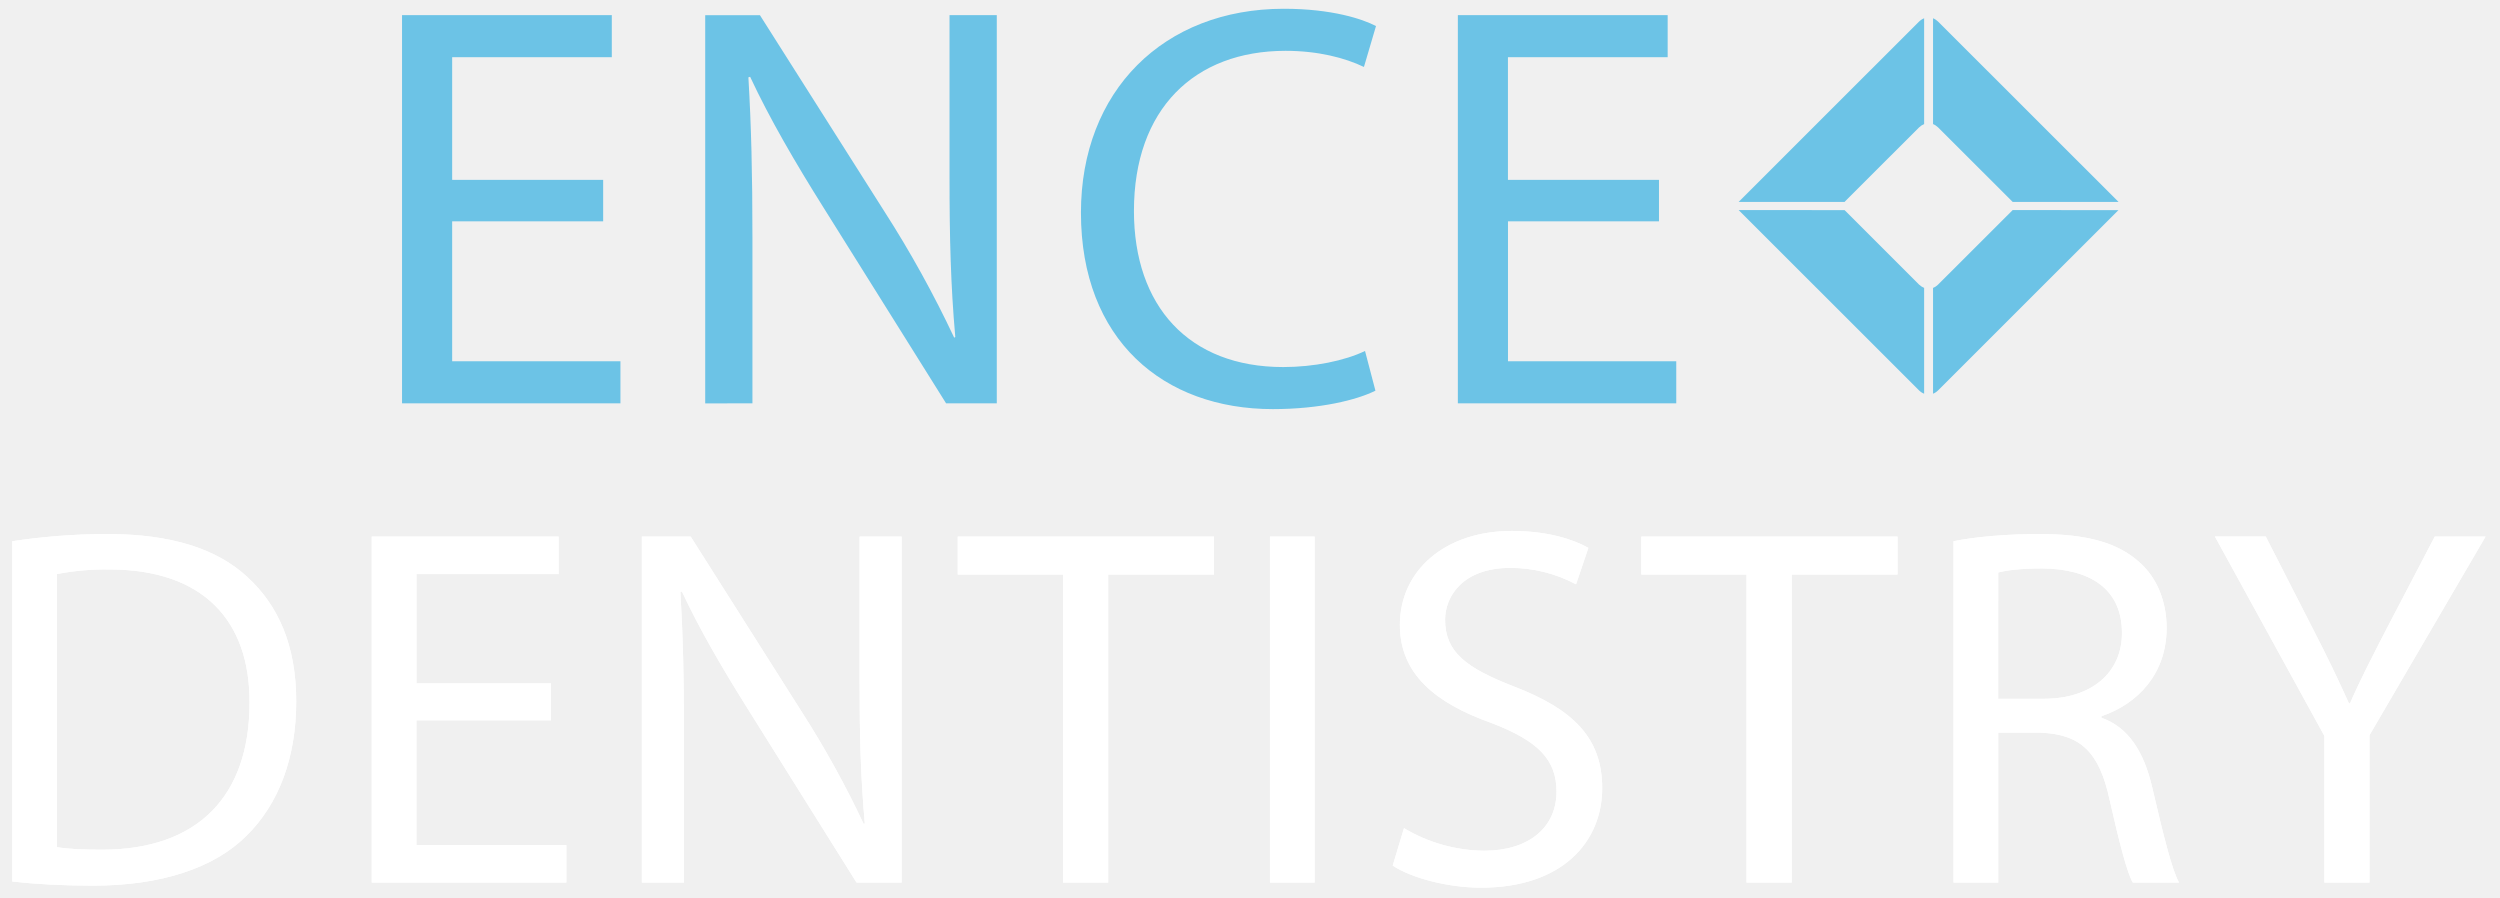
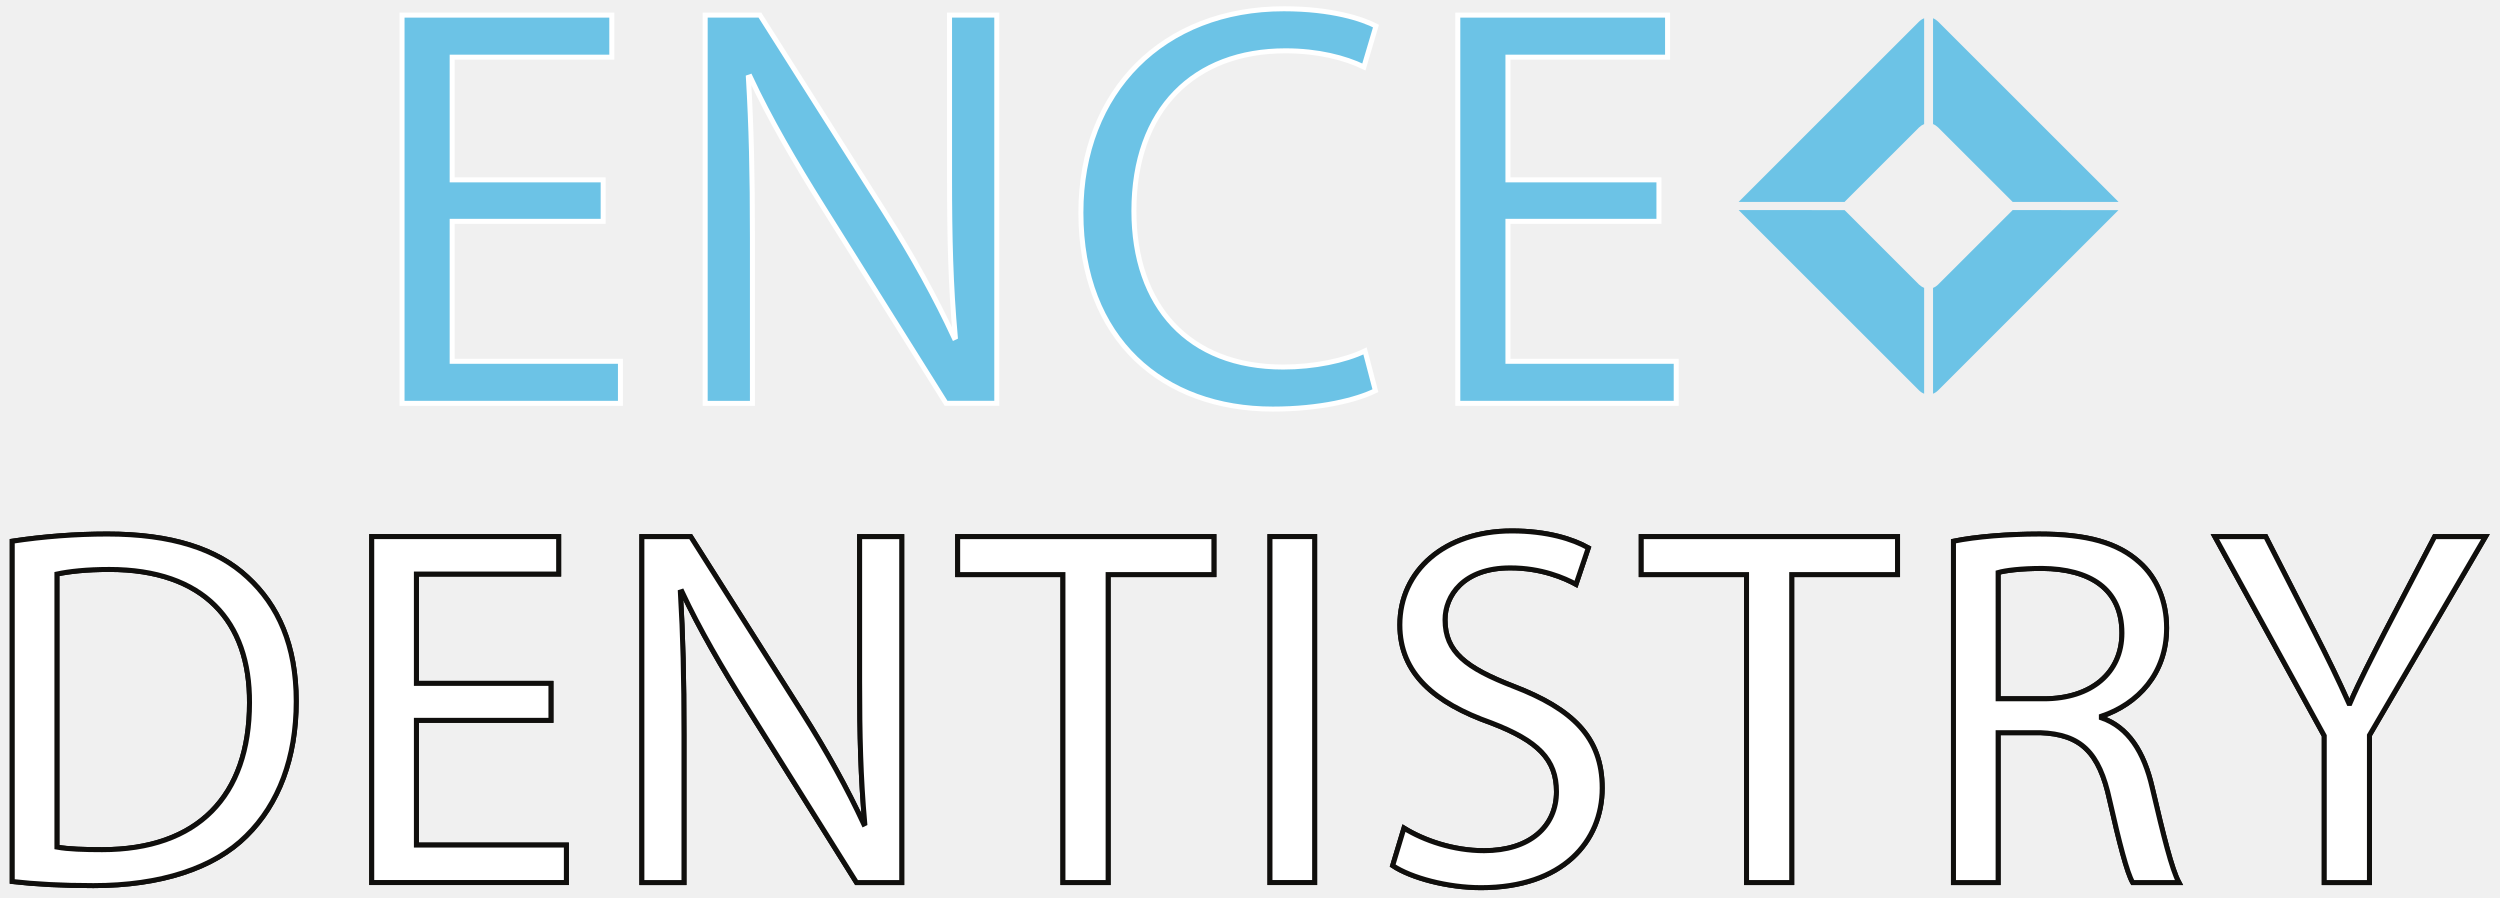
- <svg xmlns="http://www.w3.org/2000/svg" xmlns:xlink="http://www.w3.org/1999/xlink" fill="#fff" width="576" height="206.88" viewBox="0 0 576 206.88">
+ <svg xmlns="http://www.w3.org/2000/svg" xmlns:xlink="http://www.w3.org/1999/xlink" width="576" height="206.88" viewBox="0 0 576 206.88">
  <defs>
    <clipPath id="v">
      <path d="M445.37 48.4h42.73v42.31h-42.73Zm0 0" />
    </clipPath>
    <clipPath id="w">
      <path d="m463.7 48.4-.04.06-17.12 17.1q-.52.52-1.17.77v24.38q.65-.25 1.17-.77l41.5-41.48.06-.05Zm0 0" />
    </clipPath>
-     <clipPath id="y">
+     <clipPath id="x">
      <path d="M400.6 48.4h42.72v42.31h-42.73Zm0 0" />
    </clipPath>
-     <clipPath id="z">
+     <clipPath id="y">
      <path d="M400.6 48.4q0 .03.04.06l41.5 41.48q.53.52 1.18.77V66.33a4 4 0 0 1-1.18-.77l-17.1-17.1-.06-.05Zm0 0" />
    </clipPath>
-     <clipPath id="B">
+     <clipPath id="z">
      <path d="M445.37 4.21h42.73v42.31h-42.73Zm0 0" />
    </clipPath>
-     <clipPath id="C">
+     <clipPath id="A">
      <path d="M445.37 28.59q.65.26 1.17.77l17.12 17.1.04.06h24.4l-.05-.06-41.51-41.48q-.52-.51-1.17-.77Zm0 0" />
    </clipPath>
-     <clipPath id="E">
+     <clipPath id="B">
      <path d="M400.6 4.21h42.72v42.31h-42.73Zm0 0" />
    </clipPath>
-     <clipPath id="F">
+     <clipPath id="C">
      <path d="m442.14 4.98-41.5 41.48-.05.06H425l.04-.06 17.11-17.1q.53-.51 1.18-.77V4.21a3.4 3.4 0 0 0-1.18.77" />
    </clipPath>
-     <clipPath id="H">
+     <clipPath id="D">
      <path d="M.17 113h575.66v93.13H.17Zm0 0" />
    </clipPath>
    <clipPath id="s">
      <path d="M.17.7h575.66v92.43H.17Zm0 0" />
    </clipPath>
    <clipPath id="b">
      <path d="M.17.9h84.58v92.23H.17Zm0 0" />
    </clipPath>
    <clipPath id="c">
      <path d="M131 .9h94v92.23h-94Zm0 0" />
    </clipPath>
    <clipPath id="d">
      <path d="M304 .9h82v92.23h-82Zm0 0" />
    </clipPath>
    <clipPath id="e">
      <path d="M433 .9h86v92.23h-86Zm0 0" />
    </clipPath>
    <clipPath id="f">
      <path d="M493.79.9h82.04v92.23H493.8Zm0 0" />
    </clipPath>
    <clipPath id="a">
      <path d="M0 0h576v94H0z" />
    </clipPath>
    <clipPath id="h">
      <path d="M.17.9h84.58v92.23H.17Zm0 0" />
    </clipPath>
    <clipPath id="k">
      <path d="M131 .9h94v92.23h-94Zm0 0" />
    </clipPath>
    <clipPath id="l">
      <path d="M304 .9h82v92.23h-82Zm0 0" />
    </clipPath>
    <clipPath id="m">
      <path d="M433 .9h86v92.23h-86Zm0 0" />
    </clipPath>
    <clipPath id="n">
      <path d="M493.79.9h82.04v92.23H493.8Zm0 0" />
    </clipPath>
    <clipPath id="g">
      <path d="M0 0h576v94H0z" />
    </clipPath>
    <clipPath id="r">
      <path d="M0 0h576v94H0z" />
    </clipPath>
-     <linearGradient id="x" x1="0" x2="1" y1="0" y2="0" gradientTransform="matrix(42.7265 0 0 42.70224 445.37 69.56)" gradientUnits="userSpaceOnUse">
-       <stop offset="0" stop-color="#6cc3e6" />
-       <stop offset=".01" stop-color="#6cc3e6" />
-       <stop offset=".02" stop-color="#6cc3e6" />
-       <stop offset=".02" stop-color="#6cc3e6" />
-       <stop offset=".03" stop-color="#6cc3e6" />
-       <stop offset=".04" stop-color="#6cc3e6" />
-       <stop offset=".05" stop-color="#6cc3e6" />
-       <stop offset=".06" stop-color="#6cc3e6" />
-       <stop offset=".07" stop-color="#6cc3e6" />
-       <stop offset=".07" stop-color="#6cc3e6" />
-       <stop offset=".08" stop-color="#6cc3e6" />
-       <stop offset=".08" stop-color="#6cc3e6" />
-       <stop offset=".09" stop-color="#6cc3e6" />
-       <stop offset=".09" stop-color="#6cc3e6" />
-       <stop offset=".09" stop-color="#6cc3e6" />
-       <stop offset=".1" stop-color="#6cc3e6" />
-       <stop offset=".11" stop-color="#6cc3e6" />
-       <stop offset=".11" stop-color="#6cc3e6" />
-       <stop offset=".12" stop-color="#6cc3e6" />
-       <stop offset=".13" stop-color="#6cc3e6" />
-       <stop offset=".13" stop-color="#6cc3e6" />
-       <stop offset=".14" stop-color="#6cc3e6" />
-       <stop offset=".15" stop-color="#6cc3e6" />
-       <stop offset=".15" stop-color="#6cc3e6" />
-       <stop offset=".16" stop-color="#6cc3e6" />
-       <stop offset=".16" stop-color="#6cc3e6" />
-       <stop offset=".17" stop-color="#6cc3e6" />
-       <stop offset=".17" stop-color="#6cc3e6" />
-       <stop offset=".18" stop-color="#6cc3e6" />
-       <stop offset=".19" stop-color="#6cc3e6" />
-       <stop offset=".19" stop-color="#6cc3e6" />
-       <stop offset=".2" stop-color="#6cc3e6" />
-       <stop offset=".2" stop-color="#6cc3e6" />
-       <stop offset=".2" stop-color="#6cc3e6" />
-       <stop offset=".21" stop-color="#6cc3e6" />
-       <stop offset=".22" stop-color="#6cc3e6" />
-       <stop offset=".22" stop-color="#6cc3e6" />
-       <stop offset=".23" stop-color="#6cc3e6" />
-       <stop offset=".23" stop-color="#6cc3e6" />
-       <stop offset=".23" stop-color="#6cc3e6" />
-       <stop offset=".24" stop-color="#6cc3e6" />
-       <stop offset=".25" stop-color="#6cc3e6" />
-       <stop offset=".25" stop-color="#6cc3e6" />
-       <stop offset=".25" stop-color="#6cc3e6" />
-       <stop offset=".26" stop-color="#6cc3e6" />
-       <stop offset=".27" stop-color="#6cc3e6" />
-       <stop offset=".27" stop-color="#6cc3e6" />
-       <stop offset=".27" stop-color="#6cc3e6" />
-       <stop offset=".28" stop-color="#6cc3e6" />
-       <stop offset=".28" stop-color="#6cc3e6" />
-       <stop offset=".29" stop-color="#6cc3e6" />
-       <stop offset=".29" stop-color="#6cc3e6" />
-       <stop offset=".3" stop-color="#6cc3e6" />
-       <stop offset=".3" stop-color="#6cc3e6" />
-       <stop offset=".31" stop-color="#6cc3e6" />
-       <stop offset=".31" stop-color="#6cc3e6" />
-       <stop offset=".32" stop-color="#6cc3e6" />
-       <stop offset=".32" stop-color="#6cc3e6" />
-       <stop offset=".33" stop-color="#6cc3e6" />
-       <stop offset=".33" stop-color="#6cc3e6" />
-       <stop offset=".34" stop-color="#6cc3e6" />
-       <stop offset=".34" stop-color="#6cc3e6" />
-       <stop offset=".35" stop-color="#6cc3e6" />
-       <stop offset=".36" stop-color="#6cc3e6" />
-       <stop offset=".36" stop-color="#6cc3e6" />
-       <stop offset=".36" stop-color="#6cc3e6" />
-       <stop offset=".37" stop-color="#6cc3e6" />
-       <stop offset=".38" stop-color="#6cc3e6" />
-       <stop offset=".38" stop-color="#6cc3e6" />
-       <stop offset=".38" stop-color="#6cc3e6" />
-       <stop offset=".39" stop-color="#6cc3e6" />
-       <stop offset=".39" stop-color="#6cc3e6" />
-       <stop offset=".4" stop-color="#6cc3e6" />
-       <stop offset=".4" stop-color="#6cc3e6" />
-       <stop offset=".41" stop-color="#6cc3e6" />
-       <stop offset=".41" stop-color="#6cc3e6" />
-       <stop offset=".42" stop-color="#6cc3e6" />
-       <stop offset=".42" stop-color="#6cc3e6" />
-       <stop offset=".43" stop-color="#6cc3e6" />
-       <stop offset=".43" stop-color="#6cc3e6" />
-       <stop offset=".43" stop-color="#6cc3e6" />
-       <stop offset=".44" stop-color="#6cc3e6" />
-       <stop offset=".44" stop-color="#6cc3e6" />
-       <stop offset=".45" stop-color="#6cc3e6" />
-       <stop offset=".45" stop-color="#6cc3e6" />
-       <stop offset=".45" stop-color="#6cc3e6" />
-       <stop offset=".46" stop-color="#6cc3e6" />
-       <stop offset=".46" stop-color="#6cc3e6" />
-       <stop offset=".46" stop-color="#6cc3e6" />
-       <stop offset=".47" stop-color="#6cc3e6" />
-       <stop offset=".47" stop-color="#6cc3e6" />
-       <stop offset=".48" stop-color="#6cc3e6" />
-       <stop offset=".48" stop-color="#6cc3e6" />
-       <stop offset=".49" stop-color="#6cc3e6" />
-       <stop offset=".49" stop-color="#6cc3e6" />
-       <stop offset=".5" stop-color="#6cc3e6" />
-       <stop offset=".5" stop-color="#6cc3e6" />
-       <stop offset=".5" stop-color="#6cc3e6" />
-       <stop offset=".51" stop-color="#6cc3e6" />
-       <stop offset=".52" stop-color="#6cc3e6" />
-       <stop offset=".53" stop-color="#6cc3e6" />
-       <stop offset=".54" stop-color="#6cc3e6" />
-       <stop offset=".55" stop-color="#6cc3e6" />
-       <stop offset=".55" stop-color="#6cc3e6" />
-       <stop offset=".56" stop-color="#6cc3e6" />
-       <stop offset=".56" stop-color="#6cc3e6" />
-       <stop offset=".57" stop-color="#6cc3e6" />
-       <stop offset=".57" stop-color="#6cc3e6" />
-       <stop offset=".58" stop-color="#6cc3e6" />
-       <stop offset=".59" stop-color="#6cc3e6" />
-       <stop offset=".59" stop-color="#6cc3e6" />
-       <stop offset=".61" stop-color="#6cc3e6" />
-       <stop offset=".62" stop-color="#6cc3e6" />
-       <stop offset=".62" stop-color="#6cc3e6" />
-       <stop offset=".63" stop-color="#6cc3e6" />
-       <stop offset=".63" stop-color="#6cc3e6" />
-       <stop offset=".63" stop-color="#6cc3e6" />
-       <stop offset=".64" stop-color="#6cc3e6" />
-       <stop offset=".65" stop-color="#6cc3e6" />
-       <stop offset=".66" stop-color="#6cc3e6" />
-       <stop offset=".66" stop-color="#6cc3e6" />
-       <stop offset=".67" stop-color="#6cc3e6" />
-       <stop offset=".67" stop-color="#6cc3e6" />
-       <stop offset=".68" stop-color="#6cc3e6" />
-       <stop offset=".68" stop-color="#6cc3e6" />
-       <stop offset=".69" stop-color="#6cc3e6" />
-       <stop offset=".7" stop-color="#6cc3e6" />
-       <stop offset=".71" stop-color="#6cc3e6" />
-       <stop offset=".72" stop-color="#6cc3e6" />
-       <stop offset=".73" stop-color="#6cc3e6" />
-       <stop offset=".73" stop-color="#6cc3e6" />
-       <stop offset=".73" stop-color="#6cc3e6" />
-       <stop offset=".75" stop-color="#6cc3e6" />
-       <stop offset=".75" stop-color="#6cc3e6" />
-       <stop offset=".76" stop-color="#6cc3e6" />
-       <stop offset=".77" stop-color="#6cc3e6" />
-       <stop offset=".78" stop-color="#6cc3e6" />
-       <stop offset=".79" stop-color="#6cc3e6" />
-       <stop offset=".79" stop-color="#6cc3e6" />
-       <stop offset=".79" stop-color="#6cc3e6" />
-       <stop offset=".8" stop-color="#6cc3e6" />
-       <stop offset=".81" stop-color="#6cc3e6" />
-       <stop offset=".82" stop-color="#6cc3e6" />
-       <stop offset=".82" stop-color="#6cc3e6" />
-       <stop offset=".83" stop-color="#6cc3e6" />
-       <stop offset=".84" stop-color="#6cc3e6" />
-       <stop offset=".84" stop-color="#6cc3e6" />
-       <stop offset=".84" stop-color="#6cc3e6" />
-       <stop offset=".86" stop-color="#6cc3e6" />
-       <stop offset=".87" stop-color="#6cc3e6" />
-       <stop offset=".87" stop-color="#6cc3e6" />
-       <stop offset=".88" stop-color="#6cc3e6" />
-       <stop offset=".88" stop-color="#6cc3e6" />
-       <stop offset=".89" stop-color="#6cc3e6" />
-       <stop offset=".89" stop-color="#6cc3e6" />
-       <stop offset=".9" stop-color="#6cc3e6" />
-       <stop offset=".9" stop-color="#6cc3e6" />
-       <stop offset=".91" stop-color="#6cc3e6" />
-       <stop offset=".92" stop-color="#6cc3e6" />
-       <stop offset=".93" stop-color="#6cc3e6" />
-       <stop offset=".94" stop-color="#6cc3e6" />
-       <stop offset=".94" stop-color="#6cc3e6" />
-       <stop offset=".95" stop-color="#6cc3e6" />
-       <stop offset=".95" stop-color="#6cc3e6" />
-       <stop offset=".96" stop-color="#6cc3e6" />
-       <stop offset=".96" stop-color="#6cc3e6" />
-       <stop offset=".97" stop-color="#6cc3e6" />
-       <stop offset=".98" stop-color="#6cc3e6" />
-       <stop offset=".99" stop-color="#6cc3e6" />
-       <stop offset="1" stop-color="#6cc3e6" />
-     </linearGradient>
-     <linearGradient id="A" x1="0" x2="1" y1="0" y2="0" gradientTransform="matrix(42.72582 0 0 42.70156 400.6 69.56)" gradientUnits="userSpaceOnUse">
-       <stop offset="0" stop-color="#6cc3e6" />
-       <stop offset=".01" stop-color="#6cc3e6" />
-       <stop offset=".01" stop-color="#6cc3e6" />
-       <stop offset=".02" stop-color="#6cc3e6" />
-       <stop offset=".03" stop-color="#6cc3e6" />
-       <stop offset=".04" stop-color="#6cc3e6" />
-       <stop offset=".04" stop-color="#6cc3e6" />
-       <stop offset=".04" stop-color="#6cc3e6" />
-       <stop offset=".05" stop-color="#6cc3e6" />
-       <stop offset=".06" stop-color="#6cc3e6" />
-       <stop offset=".08" stop-color="#6cc3e6" />
-       <stop offset=".08" stop-color="#6cc3e6" />
-       <stop offset=".09" stop-color="#6cc3e6" />
-       <stop offset=".09" stop-color="#6cc3e6" />
-       <stop offset=".1" stop-color="#6cc3e6" />
-       <stop offset=".1" stop-color="#6cc3e6" />
-       <stop offset=".11" stop-color="#6cc3e6" />
-       <stop offset=".11" stop-color="#6cc3e6" />
-       <stop offset=".13" stop-color="#6cc3e6" />
-       <stop offset=".13" stop-color="#6cc3e6" />
-       <stop offset=".14" stop-color="#6cc3e6" />
-       <stop offset=".14" stop-color="#6cc3e6" />
-       <stop offset=".15" stop-color="#6cc3e6" />
-       <stop offset=".16" stop-color="#6cc3e6" />
-       <stop offset=".16" stop-color="#6cc3e6" />
-       <stop offset=".17" stop-color="#6cc3e6" />
-       <stop offset=".17" stop-color="#6cc3e6" />
-       <stop offset=".18" stop-color="#6cc3e6" />
-       <stop offset=".18" stop-color="#6cc3e6" />
-       <stop offset=".19" stop-color="#6cc3e6" />
-       <stop offset=".2" stop-color="#6cc3e6" />
-       <stop offset=".2" stop-color="#6cc3e6" />
-       <stop offset=".21" stop-color="#6cc3e6" />
-       <stop offset=".21" stop-color="#6cc3e6" />
-       <stop offset=".21" stop-color="#6cc3e6" />
-       <stop offset=".22" stop-color="#6cc3e6" />
-       <stop offset=".23" stop-color="#6cc3e6" />
-       <stop offset=".23" stop-color="#6cc3e6" />
-       <stop offset=".24" stop-color="#6cc3e6" />
-       <stop offset=".25" stop-color="#6cc3e6" />
-       <stop offset=".25" stop-color="#6cc3e6" />
-       <stop offset=".27" stop-color="#6cc3e6" />
-       <stop offset=".27" stop-color="#6cc3e6" />
-       <stop offset=".27" stop-color="#6cc3e6" />
-       <stop offset=".28" stop-color="#6cc3e6" />
-       <stop offset=".28" stop-color="#6cc3e6" />
-       <stop offset=".3" stop-color="#6cc3e6" />
-       <stop offset=".31" stop-color="#6cc3e6" />
-       <stop offset=".33" stop-color="#6cc3e6" />
-       <stop offset=".34" stop-color="#6cc3e6" />
-       <stop offset=".34" stop-color="#6cc3e6" />
-       <stop offset=".34" stop-color="#6cc3e6" />
-       <stop offset=".36" stop-color="#6cc3e6" />
-       <stop offset=".36" stop-color="#6cc3e6" />
-       <stop offset=".37" stop-color="#6cc3e6" />
-       <stop offset=".38" stop-color="#6cc3e6" />
-       <stop offset=".39" stop-color="#6cc3e6" />
-       <stop offset=".39" stop-color="#6cc3e6" />
-       <stop offset=".4" stop-color="#6cc3e6" />
-       <stop offset=".41" stop-color="#6cc3e6" />
-       <stop offset=".42" stop-color="#6cc3e6" />
-       <stop offset=".44" stop-color="#6cc3e6" />
-       <stop offset=".45" stop-color="#6cc3e6" />
-       <stop offset=".46" stop-color="#6cc3e6" />
-       <stop offset=".46" stop-color="#6cc3e6" />
-       <stop offset=".47" stop-color="#6cc3e6" />
-       <stop offset=".47" stop-color="#6cc3e6" />
-       <stop offset=".48" stop-color="#6cc3e6" />
-       <stop offset=".48" stop-color="#6cc3e6" />
-       <stop offset=".5" stop-color="#6cc3e6" />
-       <stop offset=".5" stop-color="#6cc3e6" />
-       <stop offset=".51" stop-color="#6cc3e6" />
-       <stop offset=".52" stop-color="#6cc3e6" />
-       <stop offset=".53" stop-color="#6cc3e6" />
-       <stop offset=".54" stop-color="#6cc3e6" />
-       <stop offset=".54" stop-color="#6cc3e6" />
-       <stop offset=".55" stop-color="#6cc3e6" />
-       <stop offset=".56" stop-color="#6cc3e6" />
-       <stop offset=".57" stop-color="#6cc3e6" />
-       <stop offset=".57" stop-color="#6cc3e6" />
-       <stop offset=".58" stop-color="#6cc3e6" />
-       <stop offset=".59" stop-color="#6cc3e6" />
-       <stop offset=".6" stop-color="#6cc3e6" />
-       <stop offset=".6" stop-color="#6cc3e6" />
-       <stop offset=".61" stop-color="#6cc3e6" />
-       <stop offset=".61" stop-color="#6cc3e6" />
-       <stop offset=".63" stop-color="#6cc3e6" />
-       <stop offset=".64" stop-color="#6cc3e6" />
-       <stop offset=".65" stop-color="#6cc3e6" />
-       <stop offset=".65" stop-color="#6cc3e6" />
-       <stop offset=".66" stop-color="#6cc3e6" />
-       <stop offset=".67" stop-color="#6cc3e6" />
-       <stop offset=".68" stop-color="#6cc3e6" />
-       <stop offset=".68" stop-color="#6cc3e6" />
-       <stop offset=".69" stop-color="#6cc3e6" />
-       <stop offset=".69" stop-color="#6cc3e6" />
-       <stop offset=".7" stop-color="#6cc3e6" />
-       <stop offset=".7" stop-color="#6cc3e6" />
-       <stop offset=".72" stop-color="#6cc3e6" />
-       <stop offset=".73" stop-color="#6cc3e6" />
-       <stop offset=".75" stop-color="#6cc3e6" />
-       <stop offset=".76" stop-color="#6cc3e6" />
-       <stop offset=".76" stop-color="#6cc3e6" />
-       <stop offset=".77" stop-color="#6cc3e6" />
-       <stop offset=".77" stop-color="#6cc3e6" />
-       <stop offset=".78" stop-color="#6cc3e6" />
-       <stop offset=".78" stop-color="#6cc3e6" />
-       <stop offset=".8" stop-color="#6cc3e6" />
-       <stop offset=".81" stop-color="#6cc3e6" />
-       <stop offset=".83" stop-color="#6cc3e6" />
-       <stop offset=".84" stop-color="#6cc3e6" />
-       <stop offset=".85" stop-color="#6cc3e6" />
-       <stop offset=".85" stop-color="#6cc3e6" />
-       <stop offset=".86" stop-color="#6cc3e6" />
-       <stop offset=".87" stop-color="#6cc3e6" />
-       <stop offset=".87" stop-color="#6cc3e6" />
-       <stop offset=".88" stop-color="#6cc3e6" />
-       <stop offset=".88" stop-color="#6cc3e6" />
-       <stop offset=".88" stop-color="#6cc3e6" />
-       <stop offset=".89" stop-color="#6cc3e6" />
-       <stop offset=".91" stop-color="#6cc3e6" />
-       <stop offset=".92" stop-color="#6cc3e6" />
-       <stop offset=".93" stop-color="#6cc3e6" />
-       <stop offset=".93" stop-color="#6cc3e6" />
-       <stop offset=".94" stop-color="#6cc3e6" />
-       <stop offset=".95" stop-color="#6cc3e6" />
-       <stop offset=".96" stop-color="#6cc3e6" />
-       <stop offset=".96" stop-color="#6cc3e6" />
-       <stop offset=".97" stop-color="#6cc3e6" />
-       <stop offset=".98" stop-color="#6cc3e6" />
-       <stop offset="1" stop-color="#6cc3e6" />
-     </linearGradient>
-     <linearGradient id="D" x1="0" x2="1" y1="0" y2="0" gradientTransform="matrix(42.7265 0 0 42.70224 445.37 25.37)" gradientUnits="userSpaceOnUse">
-       <stop offset="0" stop-color="#6cc3e6" />
-       <stop offset=".01" stop-color="#6cc3e6" />
-       <stop offset=".01" stop-color="#6cc3e6" />
-       <stop offset=".02" stop-color="#6cc3e6" />
-       <stop offset=".03" stop-color="#6cc3e6" />
-       <stop offset=".04" stop-color="#6cc3e6" />
-       <stop offset=".04" stop-color="#6cc3e6" />
-       <stop offset=".04" stop-color="#6cc3e6" />
-       <stop offset=".05" stop-color="#6cc3e6" />
-       <stop offset=".06" stop-color="#6cc3e6" />
-       <stop offset=".08" stop-color="#6cc3e6" />
-       <stop offset=".08" stop-color="#6cc3e6" />
-       <stop offset=".09" stop-color="#6cc3e6" />
-       <stop offset=".09" stop-color="#6cc3e6" />
-       <stop offset=".1" stop-color="#6cc3e6" />
-       <stop offset=".1" stop-color="#6cc3e6" />
-       <stop offset=".11" stop-color="#6cc3e6" />
-       <stop offset=".11" stop-color="#6cc3e6" />
-       <stop offset=".13" stop-color="#6cc3e6" />
-       <stop offset=".13" stop-color="#6cc3e6" />
-       <stop offset=".14" stop-color="#6cc3e6" />
-       <stop offset=".14" stop-color="#6cc3e6" />
-       <stop offset=".15" stop-color="#6cc3e6" />
-       <stop offset=".16" stop-color="#6cc3e6" />
-       <stop offset=".16" stop-color="#6cc3e6" />
-       <stop offset=".17" stop-color="#6cc3e6" />
-       <stop offset=".17" stop-color="#6cc3e6" />
-       <stop offset=".18" stop-color="#6cc3e6" />
-       <stop offset=".18" stop-color="#6cc3e6" />
-       <stop offset=".19" stop-color="#6cc3e6" />
-       <stop offset=".2" stop-color="#6cc3e6" />
-       <stop offset=".2" stop-color="#6cc3e6" />
-       <stop offset=".21" stop-color="#6cc3e6" />
-       <stop offset=".21" stop-color="#6cc3e6" />
-       <stop offset=".21" stop-color="#6cc3e6" />
-       <stop offset=".22" stop-color="#6cc3e6" />
-       <stop offset=".23" stop-color="#6cc3e6" />
-       <stop offset=".23" stop-color="#6cc3e6" />
-       <stop offset=".24" stop-color="#6cc3e6" />
-       <stop offset=".25" stop-color="#6cc3e6" />
-       <stop offset=".25" stop-color="#6cc3e6" />
-       <stop offset=".27" stop-color="#6cc3e6" />
-       <stop offset=".27" stop-color="#6cc3e6" />
-       <stop offset=".27" stop-color="#6cc3e6" />
-       <stop offset=".28" stop-color="#6cc3e6" />
-       <stop offset=".28" stop-color="#6cc3e6" />
-       <stop offset=".3" stop-color="#6cc3e6" />
-       <stop offset=".31" stop-color="#6cc3e6" />
-       <stop offset=".33" stop-color="#6cc3e6" />
-       <stop offset=".34" stop-color="#6cc3e6" />
-       <stop offset=".34" stop-color="#6cc3e6" />
-       <stop offset=".34" stop-color="#6cc3e6" />
-       <stop offset=".36" stop-color="#6cc3e6" />
-       <stop offset=".36" stop-color="#6cc3e6" />
-       <stop offset=".37" stop-color="#6cc3e6" />
-       <stop offset=".38" stop-color="#6cc3e6" />
-       <stop offset=".39" stop-color="#6cc3e6" />
-       <stop offset=".39" stop-color="#6cc3e6" />
-       <stop offset=".4" stop-color="#6cc3e6" />
-       <stop offset=".41" stop-color="#6cc3e6" />
-       <stop offset=".42" stop-color="#6cc3e6" />
-       <stop offset=".44" stop-color="#6cc3e6" />
-       <stop offset=".45" stop-color="#6cc3e6" />
-       <stop offset=".46" stop-color="#6cc3e6" />
-       <stop offset=".46" stop-color="#6cc3e6" />
-       <stop offset=".47" stop-color="#6cc3e6" />
-       <stop offset=".47" stop-color="#6cc3e6" />
-       <stop offset=".48" stop-color="#6cc3e6" />
-       <stop offset=".48" stop-color="#6cc3e6" />
-       <stop offset=".5" stop-color="#6cc3e6" />
-       <stop offset=".5" stop-color="#6cc3e6" />
-       <stop offset=".51" stop-color="#6cc3e6" />
-       <stop offset=".52" stop-color="#6cc3e6" />
-       <stop offset=".53" stop-color="#6cc3e6" />
-       <stop offset=".54" stop-color="#6cc3e6" />
-       <stop offset=".54" stop-color="#6cc3e6" />
-       <stop offset=".55" stop-color="#6cc3e6" />
-       <stop offset=".56" stop-color="#6cc3e6" />
-       <stop offset=".57" stop-color="#6cc3e6" />
-       <stop offset=".57" stop-color="#6cc3e6" />
-       <stop offset=".58" stop-color="#6cc3e6" />
-       <stop offset=".59" stop-color="#6cc3e6" />
-       <stop offset=".6" stop-color="#6cc3e6" />
-       <stop offset=".6" stop-color="#6cc3e6" />
-       <stop offset=".61" stop-color="#6cc3e6" />
-       <stop offset=".61" stop-color="#6cc3e6" />
-       <stop offset=".63" stop-color="#6cc3e6" />
-       <stop offset=".64" stop-color="#6cc3e6" />
-       <stop offset=".65" stop-color="#6cc3e6" />
-       <stop offset=".65" stop-color="#6cc3e6" />
-       <stop offset=".66" stop-color="#6cc3e6" />
-       <stop offset=".67" stop-color="#6cc3e6" />
-       <stop offset=".68" stop-color="#6cc3e6" />
-       <stop offset=".68" stop-color="#6cc3e6" />
-       <stop offset=".69" stop-color="#6cc3e6" />
-       <stop offset=".69" stop-color="#6cc3e6" />
-       <stop offset=".7" stop-color="#6cc3e6" />
-       <stop offset=".7" stop-color="#6cc3e6" />
-       <stop offset=".72" stop-color="#6cc3e6" />
-       <stop offset=".73" stop-color="#6cc3e6" />
-       <stop offset=".75" stop-color="#6cc3e6" />
-       <stop offset=".76" stop-color="#6cc3e6" />
-       <stop offset=".76" stop-color="#6cc3e6" />
-       <stop offset=".77" stop-color="#6cc3e6" />
-       <stop offset=".77" stop-color="#6cc3e6" />
-       <stop offset=".78" stop-color="#6cc3e6" />
-       <stop offset=".78" stop-color="#6cc3e6" />
-       <stop offset=".8" stop-color="#6cc3e6" />
-       <stop offset=".81" stop-color="#6cc3e6" />
-       <stop offset=".83" stop-color="#6cc3e6" />
-       <stop offset=".84" stop-color="#6cc3e6" />
-       <stop offset=".85" stop-color="#6cc3e6" />
-       <stop offset=".85" stop-color="#6cc3e6" />
-       <stop offset=".86" stop-color="#6cc3e6" />
-       <stop offset=".87" stop-color="#6cc3e6" />
-       <stop offset=".87" stop-color="#6cc3e6" />
-       <stop offset=".88" stop-color="#6cc3e6" />
-       <stop offset=".88" stop-color="#6cc3e6" />
-       <stop offset=".88" stop-color="#6cc3e6" />
-       <stop offset=".89" stop-color="#6cc3e6" />
-       <stop offset=".91" stop-color="#6cc3e6" />
-       <stop offset=".92" stop-color="#6cc3e6" />
-       <stop offset=".93" stop-color="#6cc3e6" />
-       <stop offset=".93" stop-color="#6cc3e6" />
-       <stop offset=".94" stop-color="#6cc3e6" />
-       <stop offset=".95" stop-color="#6cc3e6" />
-       <stop offset=".96" stop-color="#6cc3e6" />
-       <stop offset=".96" stop-color="#6cc3e6" />
-       <stop offset=".97" stop-color="#6cc3e6" />
-       <stop offset=".98" stop-color="#6cc3e6" />
-       <stop offset="1" stop-color="#6cc3e6" />
-     </linearGradient>
-     <linearGradient id="G" x1="0" x2="1" y1="0" y2="0" gradientTransform="matrix(0 42.30774 42.33178 0 421.96 4.21)" gradientUnits="userSpaceOnUse">
-       <stop offset="0" stop-color="#6cc3e6" />
-       <stop offset=".01" stop-color="#6cc3e6" />
-       <stop offset=".02" stop-color="#6cc3e6" />
-       <stop offset=".02" stop-color="#6cc3e6" />
-       <stop offset=".03" stop-color="#6cc3e6" />
-       <stop offset=".04" stop-color="#6cc3e6" />
-       <stop offset=".05" stop-color="#6cc3e6" />
-       <stop offset=".06" stop-color="#6cc3e6" />
-       <stop offset=".07" stop-color="#6cc3e6" />
-       <stop offset=".07" stop-color="#6cc3e6" />
-       <stop offset=".08" stop-color="#6cc3e6" />
-       <stop offset=".08" stop-color="#6cc3e6" />
-       <stop offset=".09" stop-color="#6cc3e6" />
-       <stop offset=".09" stop-color="#6cc3e6" />
-       <stop offset=".09" stop-color="#6cc3e6" />
-       <stop offset=".1" stop-color="#6cc3e6" />
-       <stop offset=".11" stop-color="#6cc3e6" />
-       <stop offset=".11" stop-color="#6cc3e6" />
-       <stop offset=".12" stop-color="#6cc3e6" />
-       <stop offset=".13" stop-color="#6cc3e6" />
-       <stop offset=".13" stop-color="#6cc3e6" />
-       <stop offset=".14" stop-color="#6cc3e6" />
-       <stop offset=".15" stop-color="#6cc3e6" />
-       <stop offset=".15" stop-color="#6cc3e6" />
-       <stop offset=".16" stop-color="#6cc3e6" />
-       <stop offset=".16" stop-color="#6cc3e6" />
-       <stop offset=".17" stop-color="#6cc3e6" />
-       <stop offset=".17" stop-color="#6cc3e6" />
-       <stop offset=".18" stop-color="#6cc3e6" />
-       <stop offset=".19" stop-color="#6cc3e6" />
-       <stop offset=".19" stop-color="#6cc3e6" />
-       <stop offset=".2" stop-color="#6cc3e6" />
-       <stop offset=".2" stop-color="#6cc3e6" />
-       <stop offset=".2" stop-color="#6cc3e6" />
-       <stop offset=".21" stop-color="#6cc3e6" />
-       <stop offset=".22" stop-color="#6cc3e6" />
-       <stop offset=".22" stop-color="#6cc3e6" />
-       <stop offset=".23" stop-color="#6cc3e6" />
-       <stop offset=".23" stop-color="#6cc3e6" />
-       <stop offset=".23" stop-color="#6cc3e6" />
-       <stop offset=".24" stop-color="#6cc3e6" />
-       <stop offset=".25" stop-color="#6cc3e6" />
-       <stop offset=".25" stop-color="#6cc3e6" />
-       <stop offset=".25" stop-color="#6cc3e6" />
-       <stop offset=".26" stop-color="#6cc3e6" />
-       <stop offset=".27" stop-color="#6cc3e6" />
-       <stop offset=".27" stop-color="#6cc3e6" />
-       <stop offset=".27" stop-color="#6cc3e6" />
-       <stop offset=".28" stop-color="#6cc3e6" />
-       <stop offset=".28" stop-color="#6cc3e6" />
-       <stop offset=".29" stop-color="#6cc3e6" />
-       <stop offset=".29" stop-color="#6cc3e6" />
-       <stop offset=".3" stop-color="#6cc3e6" />
-       <stop offset=".3" stop-color="#6cc3e6" />
-       <stop offset=".31" stop-color="#6cc3e6" />
-       <stop offset=".31" stop-color="#6cc3e6" />
-       <stop offset=".32" stop-color="#6cc3e6" />
-       <stop offset=".32" stop-color="#6cc3e6" />
-       <stop offset=".33" stop-color="#6cc3e6" />
-       <stop offset=".33" stop-color="#6cc3e6" />
-       <stop offset=".34" stop-color="#6cc3e6" />
-       <stop offset=".34" stop-color="#6cc3e6" />
-       <stop offset=".35" stop-color="#6cc3e6" />
-       <stop offset=".36" stop-color="#6cc3e6" />
-       <stop offset=".36" stop-color="#6cc3e6" />
-       <stop offset=".36" stop-color="#6cc3e6" />
-       <stop offset=".37" stop-color="#6cc3e6" />
-       <stop offset=".38" stop-color="#6cc3e6" />
-       <stop offset=".38" stop-color="#6cc3e6" />
-       <stop offset=".38" stop-color="#6cc3e6" />
-       <stop offset=".39" stop-color="#6cc3e6" />
-       <stop offset=".39" stop-color="#6cc3e6" />
-       <stop offset=".4" stop-color="#6cc3e6" />
-       <stop offset=".4" stop-color="#6cc3e6" />
-       <stop offset=".41" stop-color="#6cc3e6" />
-       <stop offset=".41" stop-color="#6cc3e6" />
-       <stop offset=".42" stop-color="#6cc3e6" />
-       <stop offset=".42" stop-color="#6cc3e6" />
-       <stop offset=".43" stop-color="#6cc3e6" />
-       <stop offset=".43" stop-color="#6cc3e6" />
-       <stop offset=".43" stop-color="#6cc3e6" />
-       <stop offset=".44" stop-color="#6cc3e6" />
-       <stop offset=".44" stop-color="#6cc3e6" />
-       <stop offset=".45" stop-color="#6cc3e6" />
-       <stop offset=".45" stop-color="#6cc3e6" />
-       <stop offset=".45" stop-color="#6cc3e6" />
-       <stop offset=".46" stop-color="#6cc3e6" />
-       <stop offset=".46" stop-color="#6cc3e6" />
-       <stop offset=".46" stop-color="#6cc3e6" />
-       <stop offset=".47" stop-color="#6cc3e6" />
-       <stop offset=".47" stop-color="#6cc3e6" />
-       <stop offset=".48" stop-color="#6cc3e6" />
-       <stop offset=".48" stop-color="#6cc3e6" />
-       <stop offset=".49" stop-color="#6cc3e6" />
-       <stop offset=".49" stop-color="#6cc3e6" />
-       <stop offset=".5" stop-color="#6cc3e6" />
-       <stop offset=".5" stop-color="#6cc3e6" />
-       <stop offset=".5" stop-color="#6cc3e6" />
-       <stop offset=".51" stop-color="#6cc3e6" />
-       <stop offset=".52" stop-color="#6cc3e6" />
-       <stop offset=".53" stop-color="#6cc3e6" />
-       <stop offset=".54" stop-color="#6cc3e6" />
-       <stop offset=".55" stop-color="#6cc3e6" />
-       <stop offset=".55" stop-color="#6cc3e6" />
-       <stop offset=".56" stop-color="#6cc3e6" />
-       <stop offset=".56" stop-color="#6cc3e6" />
-       <stop offset=".57" stop-color="#6cc3e6" />
-       <stop offset=".57" stop-color="#6cc3e6" />
-       <stop offset=".58" stop-color="#6cc3e6" />
-       <stop offset=".59" stop-color="#6cc3e6" />
-       <stop offset=".59" stop-color="#6cc3e6" />
-       <stop offset=".61" stop-color="#6cc3e6" />
-       <stop offset=".62" stop-color="#6cc3e6" />
-       <stop offset=".62" stop-color="#6cc3e6" />
-       <stop offset=".63" stop-color="#6cc3e6" />
-       <stop offset=".63" stop-color="#6cc3e6" />
-       <stop offset=".63" stop-color="#6cc3e6" />
-       <stop offset=".64" stop-color="#6cc3e6" />
-       <stop offset=".65" stop-color="#6cc3e6" />
-       <stop offset=".66" stop-color="#6cc3e6" />
-       <stop offset=".66" stop-color="#6cc3e6" />
-       <stop offset=".67" stop-color="#6cc3e6" />
-       <stop offset=".67" stop-color="#6cc3e6" />
-       <stop offset=".68" stop-color="#6cc3e6" />
-       <stop offset=".68" stop-color="#6cc3e6" />
-       <stop offset=".69" stop-color="#6cc3e6" />
-       <stop offset=".7" stop-color="#6cc3e6" />
-       <stop offset=".71" stop-color="#6cc3e6" />
-       <stop offset=".72" stop-color="#6cc3e6" />
-       <stop offset=".73" stop-color="#6cc3e6" />
-       <stop offset=".73" stop-color="#6cc3e6" />
-       <stop offset=".73" stop-color="#6cc3e6" />
-       <stop offset=".75" stop-color="#6cc3e6" />
-       <stop offset=".75" stop-color="#6cc3e6" />
-       <stop offset=".76" stop-color="#6cc3e6" />
-       <stop offset=".77" stop-color="#6cc3e6" />
-       <stop offset=".78" stop-color="#6cc3e6" />
-       <stop offset=".79" stop-color="#6cc3e6" />
-       <stop offset=".79" stop-color="#6cc3e6" />
-       <stop offset=".79" stop-color="#6cc3e6" />
-       <stop offset=".8" stop-color="#6cc3e6" />
-       <stop offset=".81" stop-color="#6cc3e6" />
-       <stop offset=".82" stop-color="#6cc3e6" />
-       <stop offset=".82" stop-color="#6cc3e6" />
-       <stop offset=".83" stop-color="#6cc3e6" />
-       <stop offset=".84" stop-color="#6cc3e6" />
-       <stop offset=".84" stop-color="#6cc3e6" />
-       <stop offset=".84" stop-color="#6cc3e6" />
-       <stop offset=".86" stop-color="#6cc3e6" />
-       <stop offset=".87" stop-color="#6cc3e6" />
-       <stop offset=".87" stop-color="#6cc3e6" />
-       <stop offset=".88" stop-color="#6cc3e6" />
-       <stop offset=".88" stop-color="#6cc3e6" />
-       <stop offset=".89" stop-color="#6cc3e6" />
-       <stop offset=".89" stop-color="#6cc3e6" />
-       <stop offset=".9" stop-color="#6cc3e6" />
-       <stop offset=".9" stop-color="#6cc3e6" />
-       <stop offset=".91" stop-color="#6cc3e6" />
-       <stop offset=".92" stop-color="#6cc3e6" />
-       <stop offset=".93" stop-color="#6cc3e6" />
-       <stop offset=".94" stop-color="#6cc3e6" />
-       <stop offset=".94" stop-color="#6cc3e6" />
-       <stop offset=".95" stop-color="#6cc3e6" />
-       <stop offset=".95" stop-color="#6cc3e6" />
-       <stop offset=".96" stop-color="#6cc3e6" />
-       <stop offset=".96" stop-color="#6cc3e6" />
-       <stop offset=".97" stop-color="#6cc3e6" />
-       <stop offset=".98" stop-color="#6cc3e6" />
-       <stop offset=".99" stop-color="#6cc3e6" />
-       <stop offset="1" stop-color="#6cc3e6" />
-     </linearGradient>
    <g id="t" clip-path="url(#a)">
      <path fill="#fff" d="M2.82 90.1c5.2.59 11.36.95 18.7.95 15.5 0 27.8-4.02 35.26-11.48 7.45-7.33 11.47-17.97 11.47-30.98 0-12.89-4.14-22.11-11.23-28.62-6.98-6.5-17.52-9.93-32.3-9.93-8.17 0-15.63.71-21.9 1.66Zm10.3-70.84a59 59 0 0 1 12.07-1.06c21.77 0 32.42 11.94 32.3 30.75 0 21.52-11.95 33.82-33.96 33.82-4.03 0-7.81-.12-10.42-.6Zm113.83 25.19h-31V19.26h32.77v-8.63H85.65v79.7h44.84V81.7H95.94V52.96h31Zm30.64 45.89V56.28c0-13.24-.23-22.83-.83-32.88l.36-.11c4.02 8.62 9.34 17.73 14.9 26.6l25.33 40.45h10.4V10.63h-9.7v33.35c0 12.41.24 22.11 1.2 32.75l-.25.13a225 225 0 0 0-14.31-25.9l-25.56-40.33h-11.24v79.7Zm87.32 0h10.42V19.38h24.37v-8.75h-59.04v8.75h24.25Zm47.69-79.71v79.7h10.3v-79.7Zm28.28 75.8c4.26 2.84 12.66 5.09 20.35 5.09 18.81 0 27.92-10.64 27.92-22.94 0-11.7-6.86-18.22-20.35-23.42-11-4.26-15.85-7.92-15.85-15.37 0-5.44 4.14-11.95 15.03-11.95a32 32 0 0 1 15.14 3.79l2.84-8.4c-3.55-2-9.47-3.9-17.63-3.9-15.5 0-25.8 9.22-25.8 21.64 0 11.23 8.05 17.98 21.07 22.59 10.76 4.14 15.02 8.4 15.02 15.85 0 8.04-6.15 13.6-16.68 13.6a36.6 36.6 0 0 1-18.46-5.2Zm81.52 3.91h10.42V19.38h24.37v-8.75h-59.04v8.75h24.25Zm47.69 0h10.3V55.8h9.7c9.34.36 13.6 4.5 15.97 15.5 2.25 9.93 4.03 16.79 5.33 19.04h10.65c-1.67-3.08-3.56-10.77-6.16-21.88-1.9-8.28-5.56-13.96-11.72-16.08v-.36c8.4-2.84 15.03-9.82 15.03-20.34 0-6.15-2.24-11.59-6.27-15.14-4.97-4.49-12.07-6.5-23.07-6.5-7.1 0-14.55.59-19.76 1.66Zm10.3-71.43c1.65-.48 5.2-.95 10.17-.95 10.89.12 18.34 4.61 18.34 14.9 0 9.1-6.98 15.14-17.99 15.14h-10.53Zm85.54 71.43V56.39l26.74-45.76h-11.7l-11.49 22c-3.08 6.03-5.8 11.23-8.04 16.43h-.24a340 340 0 0 0-7.93-16.44l-11.24-22h-11.71l25.2 45.9v33.82Zm0 0" />
-       <g clip-path="url(#b)" />
-       <g clip-path="url(#c)" />
-       <g clip-path="url(#d)" />
-       <g clip-path="url(#e)" />
-       <g clip-path="url(#f)" />
+       <g clip-path="url(#b)">
+         <path fill="none" stroke="#100f0d" stroke-miterlimit="10" stroke-width="5" d="M0 0c22.57-2.57 49.23-4.1 81.03-4.1 67.19 0 120.54 17.44 152.85 49.75 32.3 31.8 49.74 77.95 49.74 134.38 0 55.9-17.94 95.9-48.71 124.12-30.27 28.2-75.9 43.08-140.03 43.08A640 640 0 0 1 0 340.05Zm44.63 307.23c11.78 2.56 29.22 4.6 52.3 4.6 94.38 0 140.54-51.8 140.03-133.34 0-93.35-51.81-146.68-147.2-146.68-17.45 0-33.86.5-45.13 2.56Zm0 0" transform="matrix(.2307 0 0 -.23057 2.82 90.1)" />
+       </g>
+       <path fill="none" stroke="#100f0d" stroke-miterlimit="10" stroke-width="5" d="M0 0h-134.38v109.24H7.7v37.44H-179V-199H15.4v37.44h-149.77v124.62H0Zm0 0" transform="matrix(.2307 0 0 -.23057 126.94 44.45)" />
+       <g clip-path="url(#c)">
+         <path fill="none" stroke="#100f0d" stroke-miterlimit="10" stroke-width="5" d="M0 0v147.72c0 57.43-1.02 98.99-3.6 142.58l1.55.5c17.44-37.44 40.51-76.93 64.63-115.38L172.33 0h45.14v345.68h-42.06V201.05c0-53.86 1.03-95.9 5.13-142.07l-1.03-.51c-16.4 35.39-36.42 71.8-62.06 112.32L6.67 345.68h-48.73V0Zm0 0" transform="matrix(.2307 0 0 -.23057 157.59 90.34)" />
+       </g>
+       <path fill="none" stroke="#100f0d" stroke-miterlimit="10" stroke-width="5" d="M0 0h45.14v307.73h105.64v37.95h-255.92v-37.95H0Zm0 0" transform="matrix(.2307 0 0 -.23057 244.9 90.34)" />
+       <path fill="none" stroke="#100f0d" stroke-miterlimit="10" stroke-width="5" d="M0-345.69h44.62V0H0Zm0 0" transform="matrix(.2307 0 0 -.23057 292.6 10.63)" />
+       <g clip-path="url(#d)">
+         <path fill="none" stroke="#100f0d" stroke-miterlimit="10" stroke-width="5" d="M0 0c18.47-12.32 54.89-22.06 88.2-22.06 81.57 0 121.06 46.17 121.06 99.5 0 50.78-29.75 79-88.22 101.57-47.7 18.45-68.73 34.35-68.73 66.66 0 23.6 17.95 51.8 65.14 51.8 31.3 0 54.37-10.26 65.65-16.4l12.3 36.42c-15.37 8.7-41.02 16.9-76.4 16.9-67.2 0-111.81-40-111.81-93.85 0-48.73 34.86-77.95 91.28-97.96 46.68-17.94 65.14-36.4 65.14-68.73 0-34.87-26.67-58.97-72.32-58.97-30.77 0-60 10.25-80 22.56Zm0 0" transform="matrix(.2307 0 0 -.23057 320.87 86.43)" />
+       </g>
+       <path fill="none" stroke="#100f0d" stroke-miterlimit="10" stroke-width="5" d="M0 0h45.14v307.73H150.8v37.95h-255.95v-37.95H0Zm0 0" transform="matrix(.2307 0 0 -.23057 402.4 90.34)" />
+       <g clip-path="url(#e)">
+         <path fill="none" stroke="#100f0d" stroke-miterlimit="10" stroke-width="5" d="M0 0h44.6v149.77h42.06c40.52-1.55 59-19.5 69.26-67.2C165.66 39.5 173.35 9.75 179 0h46.16c-7.18 13.33-15.39 46.68-26.67 94.9-8.2 35.9-24.1 60.5-50.78 69.74v1.54c36.42 12.3 65.14 42.56 65.14 88.22 0 26.66-9.75 50.26-27.2 65.65-21.53 19.48-52.3 28.2-100 28.2-30.77 0-63.08-2.57-85.65-7.18Zm44.6 309.78c7.18 2.07 22.58 4.12 44.13 4.12 47.17-.53 79.5-20.01 79.5-64.64 0-39.49-30.26-65.64-77.98-65.64H44.61Zm0 0" transform="matrix(.2307 0 0 -.23057 450.08 90.34)" />
+       </g>
+       <g clip-path="url(#f)">
+         <path fill="none" stroke="#100f0d" stroke-miterlimit="10" stroke-width="5" d="M0 0v147.2l115.9 198.48H65.14l-49.76-95.4c-13.33-26.14-25.13-48.7-34.86-71.27h-1.04c-10.77 24.09-21.03 45.13-34.35 71.27l-48.73 95.4h-50.78l109.24-199V0Zm0 0" transform="matrix(.2307 0 0 -.23057 545.92 90.34)" />
+       </g>
    </g>
    <g id="u" clip-path="url(#g)">
      <path fill="#fff" d="M2.82 90.1c5.2.59 11.36.95 18.7.95 15.5 0 27.8-4.02 35.26-11.48 7.45-7.33 11.47-17.97 11.47-30.98 0-12.89-4.14-22.11-11.23-28.62-6.98-6.5-17.52-9.93-32.3-9.93-8.17 0-15.63.71-21.9 1.66Zm10.3-70.84a59 59 0 0 1 12.07-1.06c21.77 0 32.42 11.94 32.3 30.75 0 21.52-11.95 33.82-33.96 33.82-4.03 0-7.81-.12-10.42-.6Zm113.83 25.19h-31V19.26h32.77v-8.63H85.65v79.7h44.84V81.7H95.94V52.96h31Zm30.64 45.89V56.28c0-13.24-.23-22.83-.83-32.88l.36-.11c4.02 8.62 9.34 17.73 14.9 26.6l25.33 40.45h10.4V10.63h-9.7v33.35c0 12.41.24 22.11 1.2 32.75l-.25.13a225 225 0 0 0-14.31-25.9l-25.56-40.33h-11.24v79.7Zm87.32 0h10.42V19.38h24.37v-8.75h-59.04v8.75h24.25Zm47.69-79.71v79.7h10.3v-79.7Zm28.28 75.8c4.26 2.84 12.66 5.09 20.35 5.09 18.81 0 27.92-10.64 27.92-22.94 0-11.7-6.86-18.22-20.35-23.42-11-4.26-15.85-7.92-15.85-15.37 0-5.44 4.14-11.95 15.03-11.95a32 32 0 0 1 15.14 3.79l2.84-8.4c-3.55-2-9.47-3.9-17.63-3.9-15.5 0-25.8 9.22-25.8 21.64 0 11.23 8.05 17.98 21.07 22.59 10.76 4.14 15.02 8.4 15.02 15.85 0 8.04-6.15 13.6-16.68 13.6a36.6 36.6 0 0 1-18.46-5.2Zm81.52 3.91h10.42V19.38h24.37v-8.75h-59.04v8.75h24.25Zm47.69 0h10.3V55.8h9.7c9.34.36 13.6 4.5 15.97 15.5 2.25 9.93 4.03 16.79 5.33 19.04h10.65c-1.67-3.08-3.56-10.77-6.16-21.88-1.9-8.28-5.56-13.96-11.72-16.08v-.36c8.4-2.84 15.03-9.82 15.03-20.34 0-6.15-2.24-11.59-6.27-15.14-4.97-4.49-12.07-6.5-23.07-6.5-7.1 0-14.55.59-19.76 1.66Zm10.3-71.43c1.65-.48 5.2-.95 10.17-.95 10.89.12 18.34 4.61 18.34 14.9 0 9.1-6.98 15.14-17.99 15.14h-10.53Zm85.54 71.43V56.39l26.74-45.76h-11.7l-11.49 22c-3.08 6.03-5.8 11.23-8.04 16.43h-.24a340 340 0 0 0-7.93-16.44l-11.24-22h-11.71l25.2 45.9v33.82Zm0 0" />
-       <g clip-path="url(#h)" />
-       <g clip-path="url(#k)" />
-       <g clip-path="url(#l)" />
-       <g clip-path="url(#m)" />
-       <g clip-path="url(#n)" />
+       <g clip-path="url(#h)">
+         <path fill="none" stroke="#100f0d" stroke-miterlimit="10" stroke-width="5" d="M0 0c22.57-2.57 49.23-4.1 81.03-4.1 67.19 0 120.54 17.44 152.85 49.75 32.3 31.8 49.74 77.95 49.74 134.38 0 55.9-17.94 95.9-48.71 124.12-30.27 28.2-75.9 43.08-140.03 43.08A640 640 0 0 1 0 340.05Zm44.63 307.23c11.78 2.56 29.22 4.6 52.3 4.6 94.38 0 140.54-51.8 140.03-133.34 0-93.35-51.81-146.68-147.2-146.68-17.45 0-33.86.5-45.13 2.56Zm0 0" transform="matrix(.2307 0 0 -.23057 2.82 90.1)" />
+       </g>
+       <path fill="none" stroke="#100f0d" stroke-miterlimit="10" stroke-width="5" d="M0 0h-134.38v109.24H7.7v37.44H-179V-199H15.4v37.44h-149.77v124.62H0Zm0 0" transform="matrix(.2307 0 0 -.23057 126.94 44.45)" />
+       <g clip-path="url(#k)">
+         <path fill="none" stroke="#100f0d" stroke-miterlimit="10" stroke-width="5" d="M0 0v147.72c0 57.43-1.02 98.99-3.6 142.58l1.55.5c17.44-37.44 40.51-76.93 64.63-115.38L172.33 0h45.14v345.68h-42.06V201.05c0-53.86 1.03-95.9 5.13-142.07l-1.03-.51c-16.4 35.39-36.42 71.8-62.06 112.32L6.67 345.68h-48.73V0Zm0 0" transform="matrix(.2307 0 0 -.23057 157.59 90.34)" />
+       </g>
+       <path fill="none" stroke="#100f0d" stroke-miterlimit="10" stroke-width="5" d="M0 0h45.14v307.73h105.64v37.95h-255.92v-37.95H0Zm0 0" transform="matrix(.2307 0 0 -.23057 244.9 90.34)" />
+       <path fill="none" stroke="#100f0d" stroke-miterlimit="10" stroke-width="5" d="M0-345.69h44.62V0H0Zm0 0" transform="matrix(.2307 0 0 -.23057 292.6 10.63)" />
+       <g clip-path="url(#l)">
+         <path fill="none" stroke="#100f0d" stroke-miterlimit="10" stroke-width="5" d="M0 0c18.47-12.32 54.89-22.06 88.2-22.06 81.57 0 121.06 46.17 121.06 99.5 0 50.78-29.75 79-88.22 101.57-47.7 18.45-68.73 34.35-68.73 66.66 0 23.6 17.95 51.8 65.14 51.8 31.3 0 54.37-10.26 65.65-16.4l12.3 36.42c-15.37 8.7-41.02 16.9-76.4 16.9-67.2 0-111.81-40-111.81-93.85 0-48.73 34.86-77.95 91.28-97.96 46.68-17.94 65.14-36.4 65.14-68.73 0-34.87-26.67-58.97-72.32-58.97-30.77 0-60 10.25-80 22.56Zm0 0" transform="matrix(.2307 0 0 -.23057 320.87 86.43)" />
+       </g>
+       <path fill="none" stroke="#100f0d" stroke-miterlimit="10" stroke-width="5" d="M0 0h45.14v307.73H150.8v37.95h-255.95v-37.95H0Zm0 0" transform="matrix(.2307 0 0 -.23057 402.4 90.34)" />
+       <g clip-path="url(#m)">
+         <path fill="none" stroke="#100f0d" stroke-miterlimit="10" stroke-width="5" d="M0 0h44.6v149.77h42.06c40.52-1.55 59-19.5 69.26-67.2C165.66 39.5 173.35 9.75 179 0h46.16c-7.18 13.33-15.39 46.68-26.67 94.9-8.2 35.9-24.1 60.5-50.78 69.74v1.54c36.42 12.3 65.14 42.56 65.14 88.22 0 26.66-9.75 50.26-27.2 65.65-21.53 19.48-52.3 28.2-100 28.2-30.77 0-63.08-2.57-85.65-7.18Zm44.6 309.78c7.18 2.07 22.58 4.12 44.13 4.12 47.17-.53 79.5-20.01 79.5-64.64 0-39.49-30.26-65.64-77.98-65.64H44.61Zm0 0" transform="matrix(.2307 0 0 -.23057 450.08 90.34)" />
+       </g>
+       <g clip-path="url(#n)">
+         <path fill="none" stroke="#100f0d" stroke-miterlimit="10" stroke-width="5" d="M0 0v147.2l115.9 198.48H65.14l-49.76-95.4c-13.33-26.14-25.13-48.7-34.86-71.27h-1.04c-10.77 24.09-21.03 45.13-34.35 71.27l-48.73 95.4h-50.78l109.24-199V0Zm0 0" transform="matrix(.2307 0 0 -.23057 545.92 90.34)" />
+       </g>
    </g>
-     <g id="I" clip-path="url(#r)">
+     <g id="E" clip-path="url(#r)">
      <g clip-path="url(#s)">
        <use xlink:href="#t" />
        <use xlink:href="#u" />
      </g>
    </g>
  </defs>
  <g clip-path="url(#v)">
    <g clip-path="url(#w)">
-       <path fill="url(#x)" d="M445.37 48.4v42.31h42.73v-42.3Zm0 0" />
+       <path fill="#6cc3e6" d="M445.37 48.4v42.31h42.73v-42.3Zm0 0" />
    </g>
  </g>
-   <g clip-path="url(#y)">
-     <g clip-path="url(#z)">
-       <path fill="url(#A)" d="M400.6 48.4v42.31h42.72v-42.3Zm0 0" />
+   <g clip-path="url(#x)">
+     <g clip-path="url(#y)">
+       <path fill="#6cc3e6" d="M400.6 48.4v42.31h42.72v-42.3Zm0 0" />
+     </g>
+   </g>
+   <g clip-path="url(#z)">
+     <g clip-path="url(#A)">
+       <path fill="#6cc3e6" d="M445.37 4.21v42.31h42.73V4.22Zm0 0" />
    </g>
  </g>
  <g clip-path="url(#B)">
    <g clip-path="url(#C)">
-       <path fill="url(#D)" d="M445.37 4.21v42.31h42.73V4.22Zm0 0" />
-     </g>
-   </g>
-   <g clip-path="url(#E)">
-     <g clip-path="url(#F)">
-       <path fill="url(#G)" d="M400.6 4.21h42.72v42.31h-42.73Zm0 0" />
+       <path fill="#6cc3e6" d="M400.6 4.21h42.72v42.31h-42.73Zm0 0" />
    </g>
  </g>
  <path fill="#6cc3e6" d="M138.97 41.44h-34.79V13.18h36.78v-9.7H92.63v89.45h50.32v-9.69h-38.77V51h34.79Zm34.39 51.49V54.71c0-14.86-.27-25.61-.93-36.89l.4-.13c4.51 9.68 10.49 19.9 16.73 29.85l28.42 45.39h11.68V3.49h-10.89V40.9c0 13.93.27 24.82 1.33 36.76l-.26.13a253 253 0 0 0-16.07-29.06L175.09 3.5h-12.61v89.44ZM314.5 80.86c-4.64 2.25-11.8 3.71-18.84 3.71-21.79 0-34.4-14.07-34.4-35.96 0-23.5 13.95-36.9 34.93-36.9 7.43 0 13.67 1.6 18.06 3.72L317.03 6c-3.05-1.59-10.09-3.98-21.24-3.98-27.75 0-46.74 18.98-46.74 46.98 0 29.33 18.99 45.26 44.21 45.26 10.9 0 19.4-2.12 23.64-4.25Zm67.73-39.42h-34.8V13.18h36.8v-9.7h-48.34v89.45h50.32v-9.69h-38.77V51h34.79Zm0 0" />
-   <g clip-path="url(#H)">
-     <use xlink:href="#I" transform="translate(0 113)" />
+   <path fill="none" stroke="#fff" stroke-miterlimit="10" stroke-width="5" d="M0 0h-150.8v122.6H8.63v42.02h-209.5v-387.93H17.26v42.01H-150.8v139.86H0Zm0 0" transform="matrix(.2307 0 0 -.23057 138.97 41.44)" />
+   <path fill="none" stroke="#fff" stroke-miterlimit="10" stroke-width="5" d="M0 0v165.76c0 64.47-1.15 111.09-4.03 160l1.72.6C17.27 284.31 43.17 240 70.21 196.82L193.4.01h50.64v387.93h-47.2V225.62c0-60.43 1.16-107.63 5.77-159.44l-1.17-.56c-18.4 39.71-40.86 80.58-69.64 126.05L7.48 387.94h-54.67V0Zm0 0" transform="matrix(.2307 0 0 -.23057 173.36 92.93)" />
+   <path fill="none" stroke="#fff" stroke-miterlimit="10" stroke-width="5" d="M0 0c-20.14-9.78-51.23-16.12-81.73-16.12-94.4 0-149.07 61.01-149.07 155.99 0 101.87 60.43 160 151.38 160 32.23 0 59.28-6.9 78.27-16.12l12.1 40.87c-13.25 6.9-43.76 17.26-92.1 17.26-120.3 0-202.6-82.3-202.6-203.74 0-127.2 82.3-196.27 191.66-196.27 47.2 0 84.03 9.22 102.46 18.42Zm0 0" transform="matrix(.2307 0 0 -.23057 314.5 80.85)" />
+   <path fill="none" stroke="#fff" stroke-miterlimit="10" stroke-width="5" d="M0 0h-150.8v122.6H8.62v42.02h-209.5v-387.93H17.26v42.01H-150.8v139.86H0Zm0 0" transform="matrix(.2307 0 0 -.23057 382.22 41.44)" />
+   <g clip-path="url(#D)">
+     <use xlink:href="#E" transform="translate(0 113)" />
  </g>
</svg>
